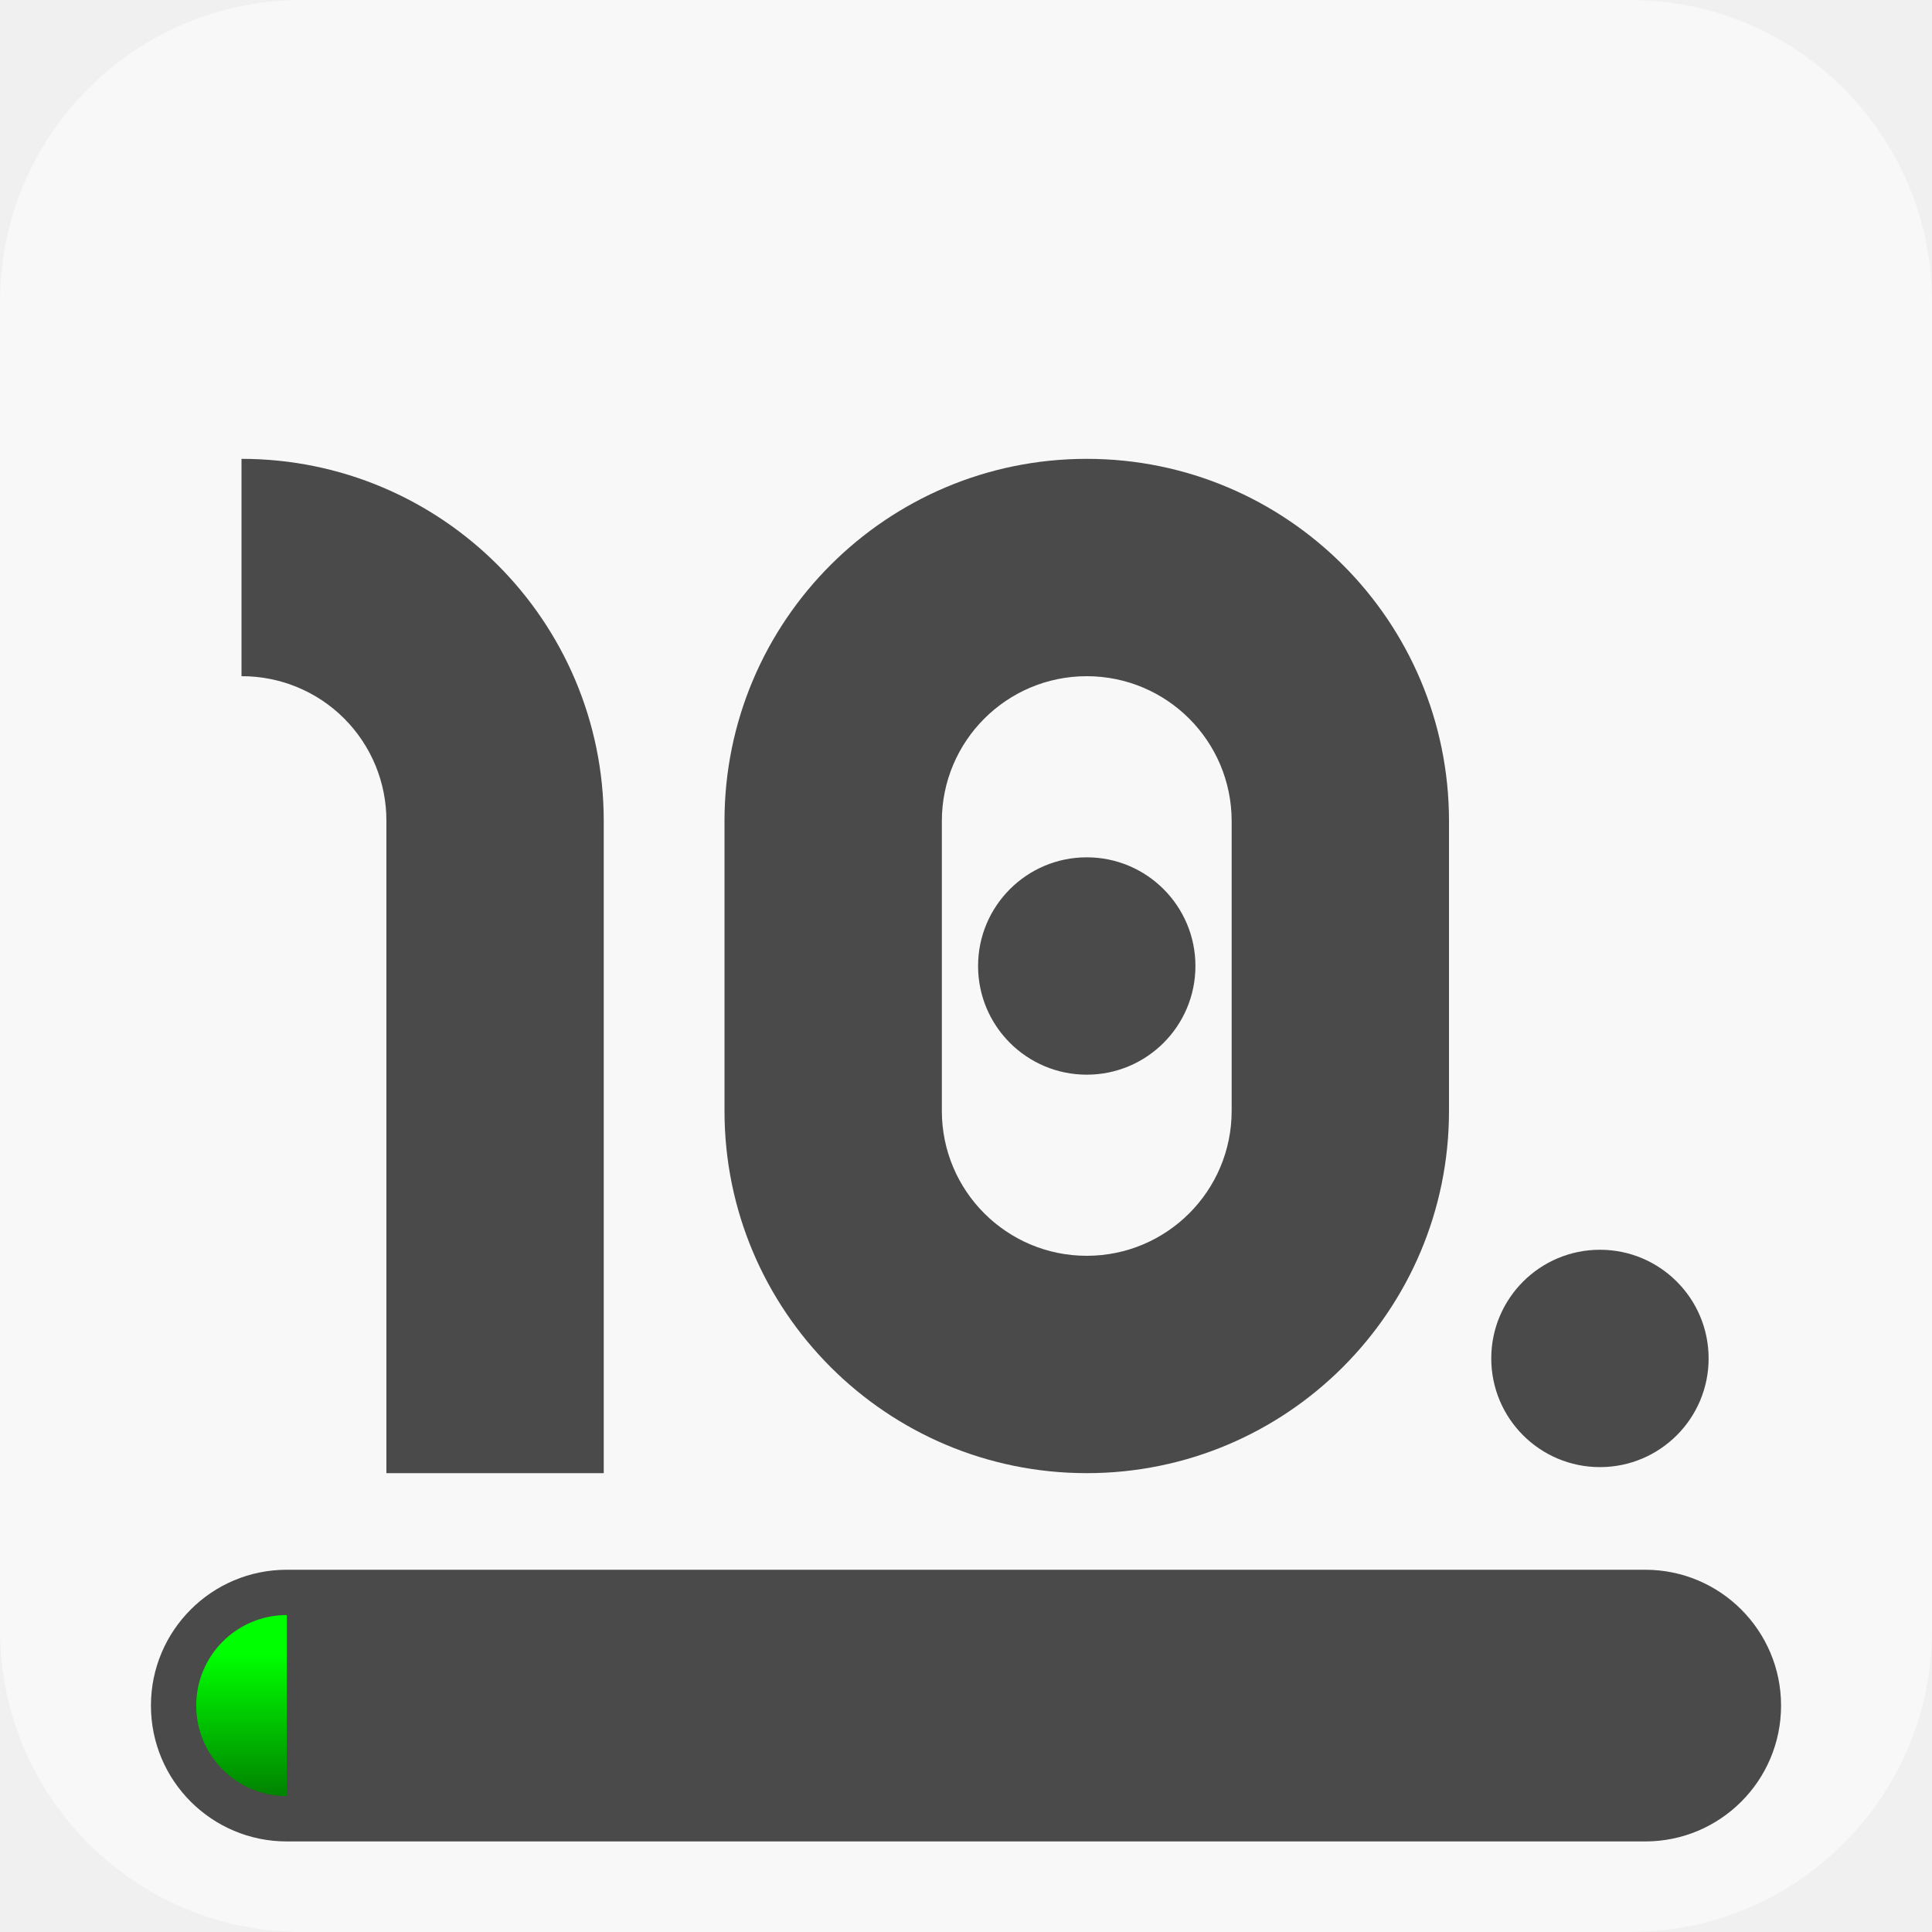
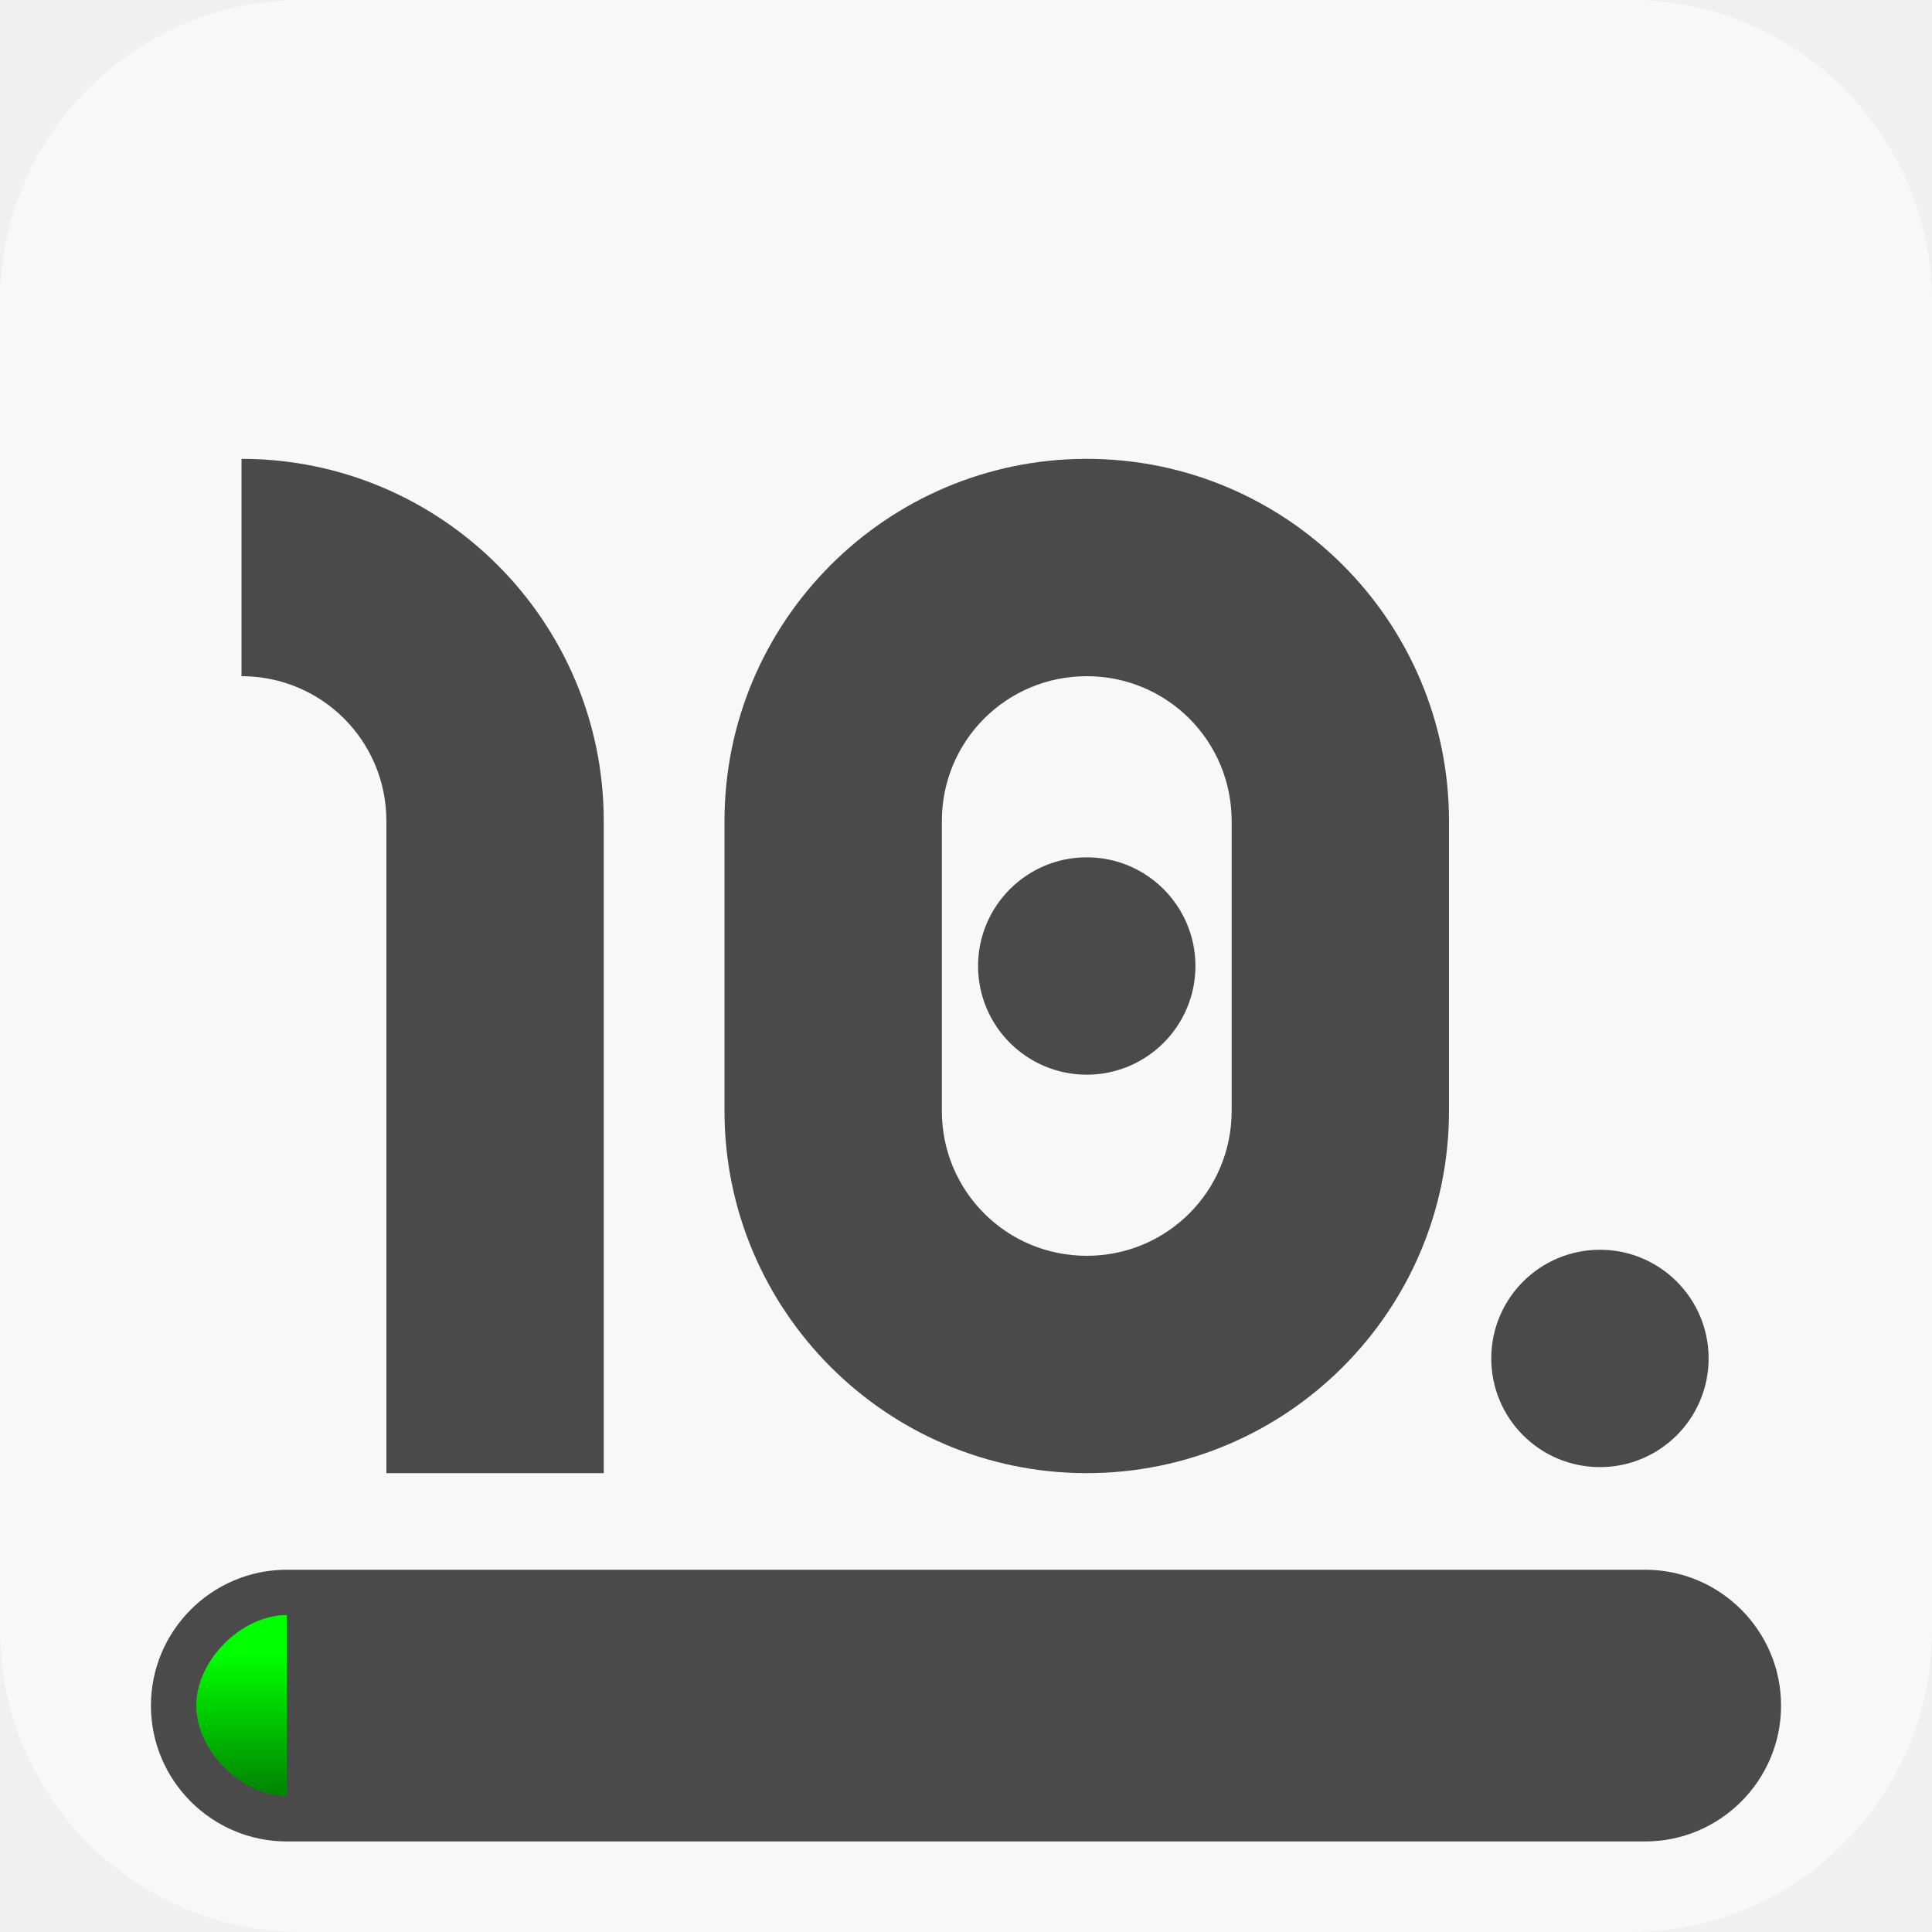
<svg xmlns="http://www.w3.org/2000/svg" viewBox="0 0 32 32">
  <defs>
-     <linearGradient id="linear-gradient" x1="-108.2" x2="-108.2" y1="-138.09" y2="-138.24" gradientTransform="matrix(10 0 0 -20 1086 -2735)" gradientUnits="userSpaceOnUse">
-       <stop offset=".2" stop-color="#0f0" />
+     <linearGradient id="linear-gradient" x1="-16.4" x2="-16.4" y1="-138.09" y2="-138.24" gradientTransform="translate(168 -2735) scale(10 -20)" gradientUnits="userSpaceOnUse">
+       <stop offset=".2" stop-color="lime" />
      <stop offset="1" stop-color="green" />
    </linearGradient>
  </defs>
-   <rect width="32" height="32" rx="5" fill="white" opacity="0.5" />
-   <g fill="#4a4a4b">
-     <circle cx="26.5" cy="22.5" r="1.8" />
-     <circle cx="18" cy="16" r="1.8" />
-     <path d="M6.4 13.6A2.39 2.39 0 004 11.2V7.6a6 6 0 016 6v10.8H6.4zM18 7.6a6 6 0 00-6 6v4.8a6 6 0 0012 0v-4.8a6 6 0 00-6-6zm2.4 10.8a2.4 2.4 0 01-4.8 0v-4.8a2.4 2.4 0 114.8 0z" />
-   </g>
-   <path fill-opacity=".7" d="M4.75 26h22.5a2.25 2.25 0 012.25 2.25 2.25 2.25 0 01-2.25 2.25H4.75a2.25 2.25 0 01-2.25-2.25A2.25 2.25 0 014.75 26z" />
-   <path fill="url(#linear-gradient)" d="M4.75 26.75v3a1.5 1.5 0 010-3z" />
+   <rect width="32" height="32" fill="white" opacity="0.5" rx="5" />
+   <circle cx="26.5" cy="22.5" r="1.8" fill="#4a4a4b" />
+   <circle cx="18" cy="16" r="1.8" fill="#4a4a4b" />
+   <path d="M6.4 13.6c0-1.33-1.07-2.4-2.4-2.4V7.6c3.31 0 6 2.69 6 6v10.8H6.4V13.6Zm11.6-6c-3.31 0-6 2.69-6 6v4.8c0 3.31 2.69 6 6 6s6-2.69 6-6v-4.8c0-3.31-2.69-6-6-6Zm2.4 10.8c0 1.33-1.07 2.4-2.4 2.4s-2.4-1.07-2.4-2.4v-4.8c0-1.33 1.07-2.4 2.4-2.4s2.4 1.07 2.4 2.4v4.8Z" fill="#4a4a4b" />
+   <path d="M4.75 26h22.5c1.24 0 2.25 1.01 2.25 2.25s-1.01 2.25-2.25 2.25H4.75c-1.24 0-2.25-1.01-2.25-2.25S3.51 26 4.75 26Z" fill="#4a4a4b" />
+   <path d="M4.75 26.75v3c-.75 0-1.5-.75-1.5-1.5s.75-1.5 1.5-1.5Z" fill="url(#linear-gradient)" />
</svg>
